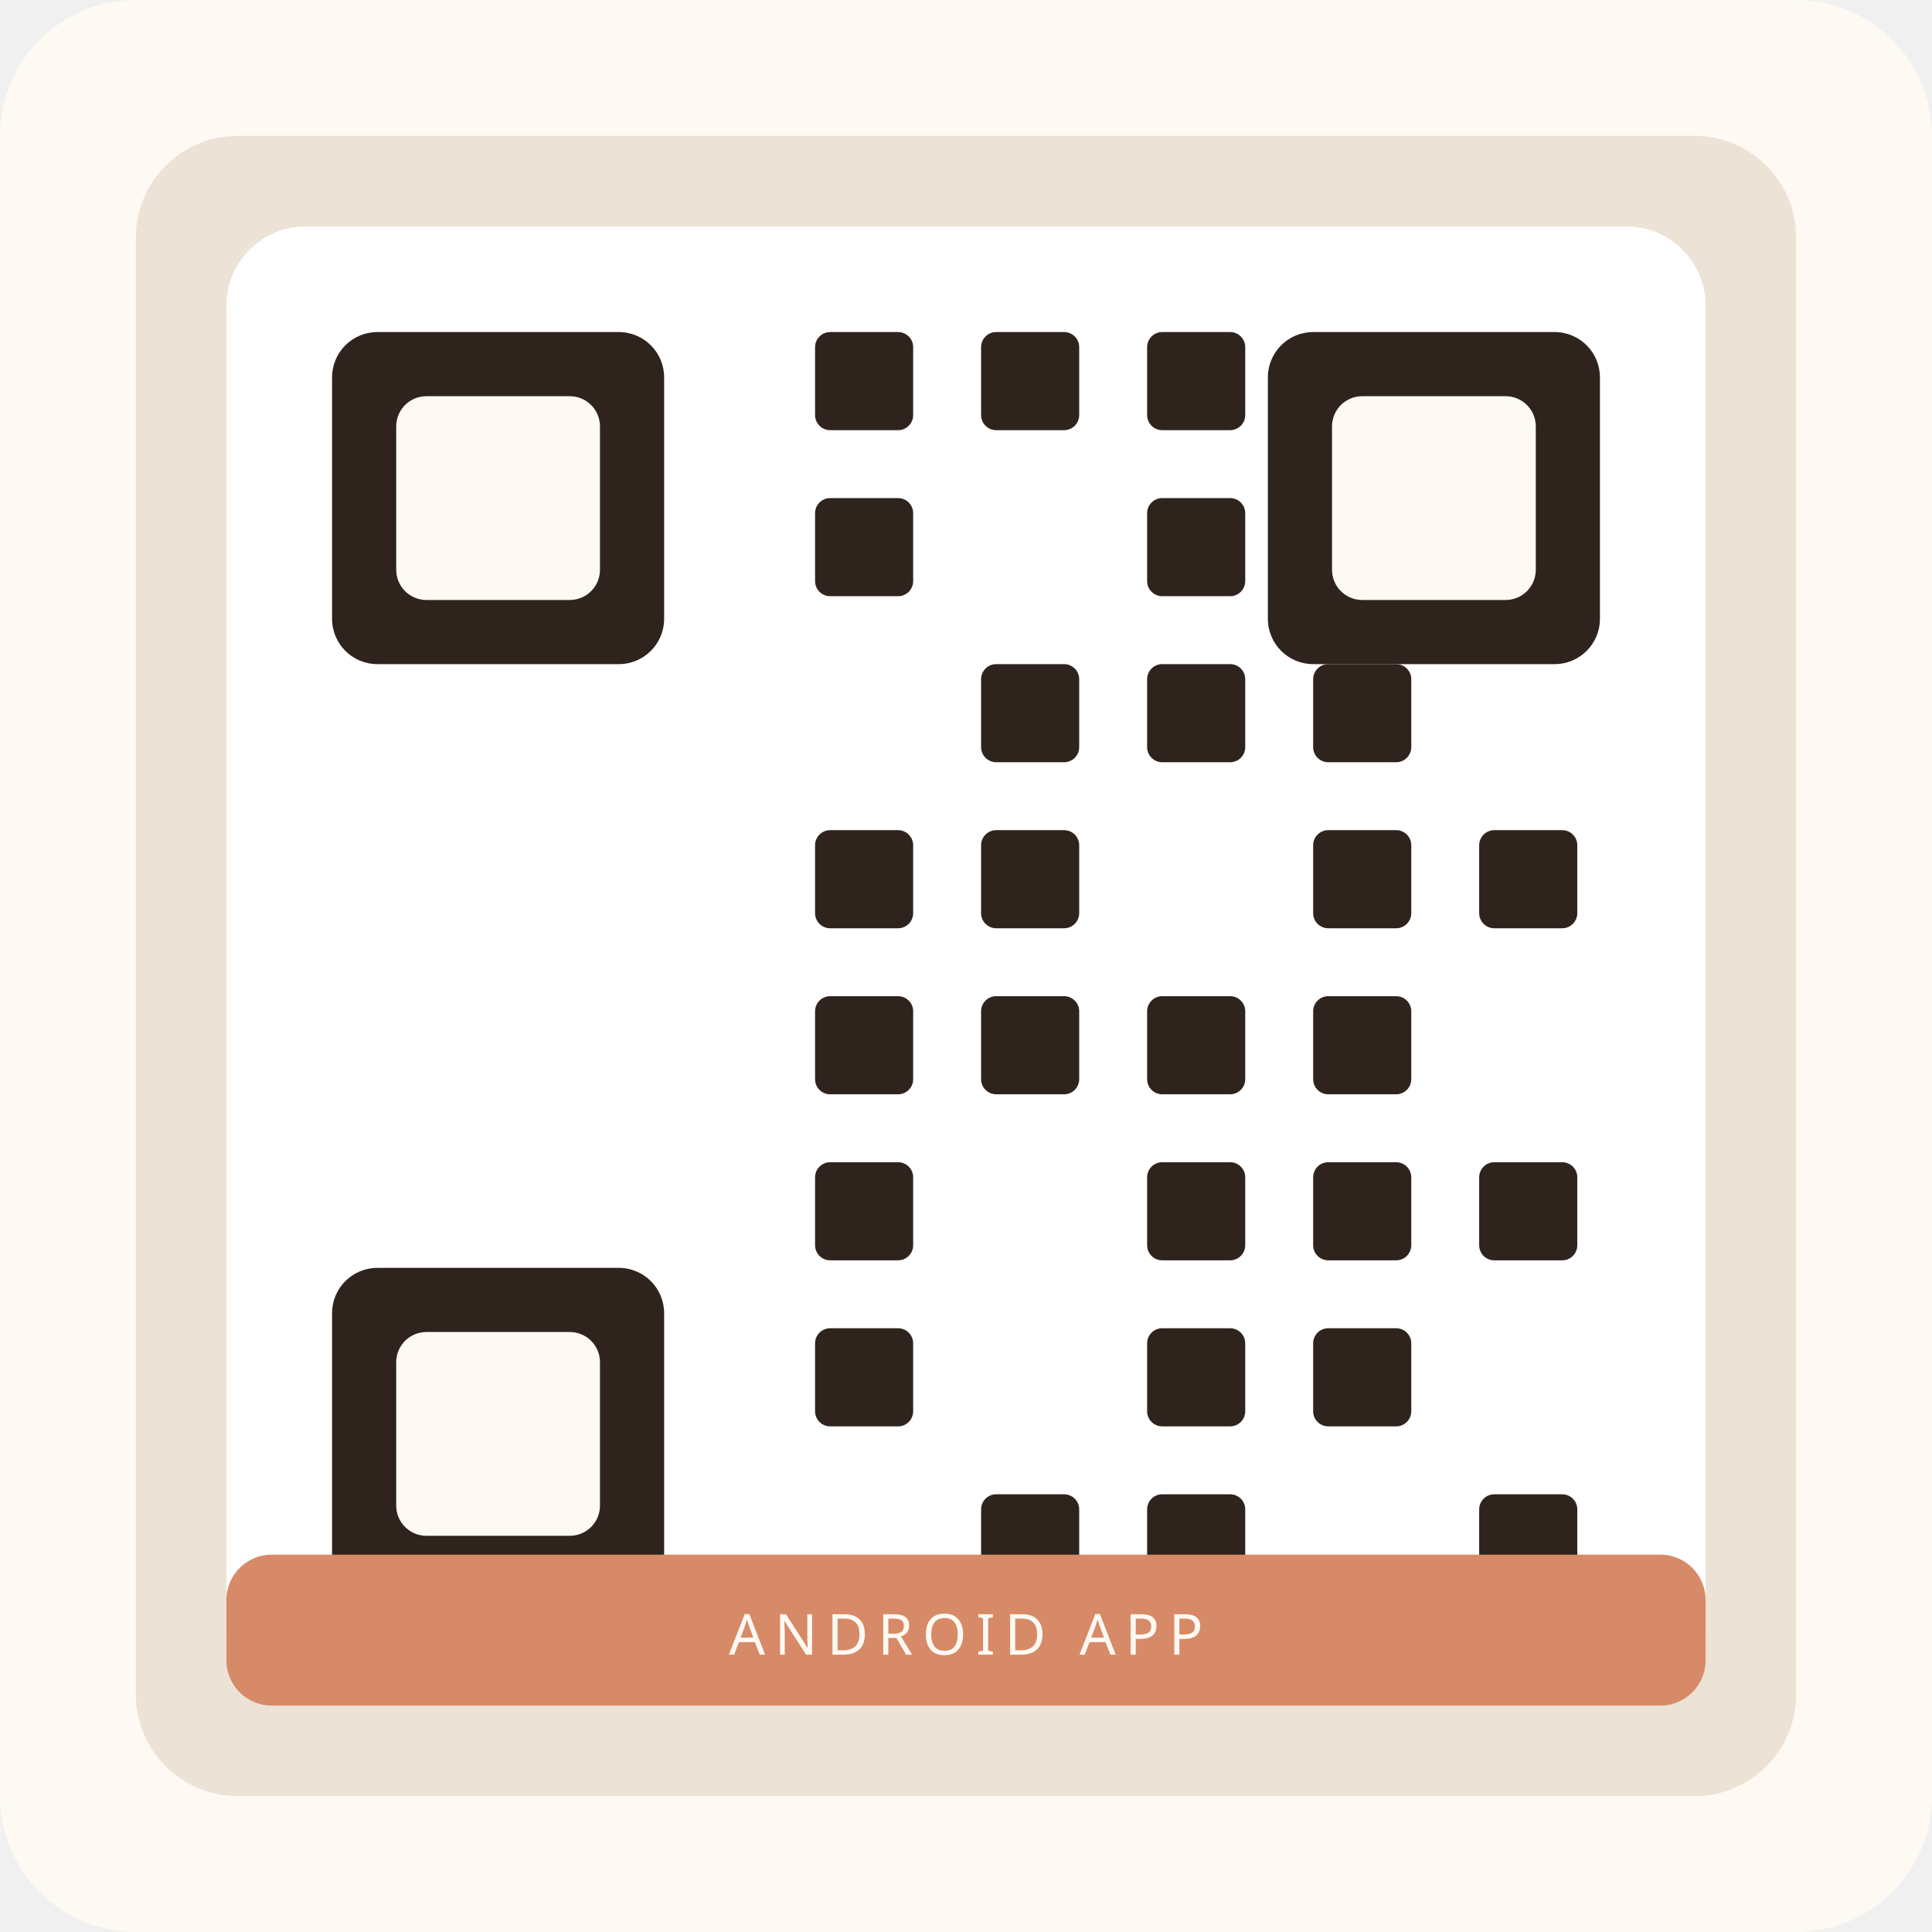
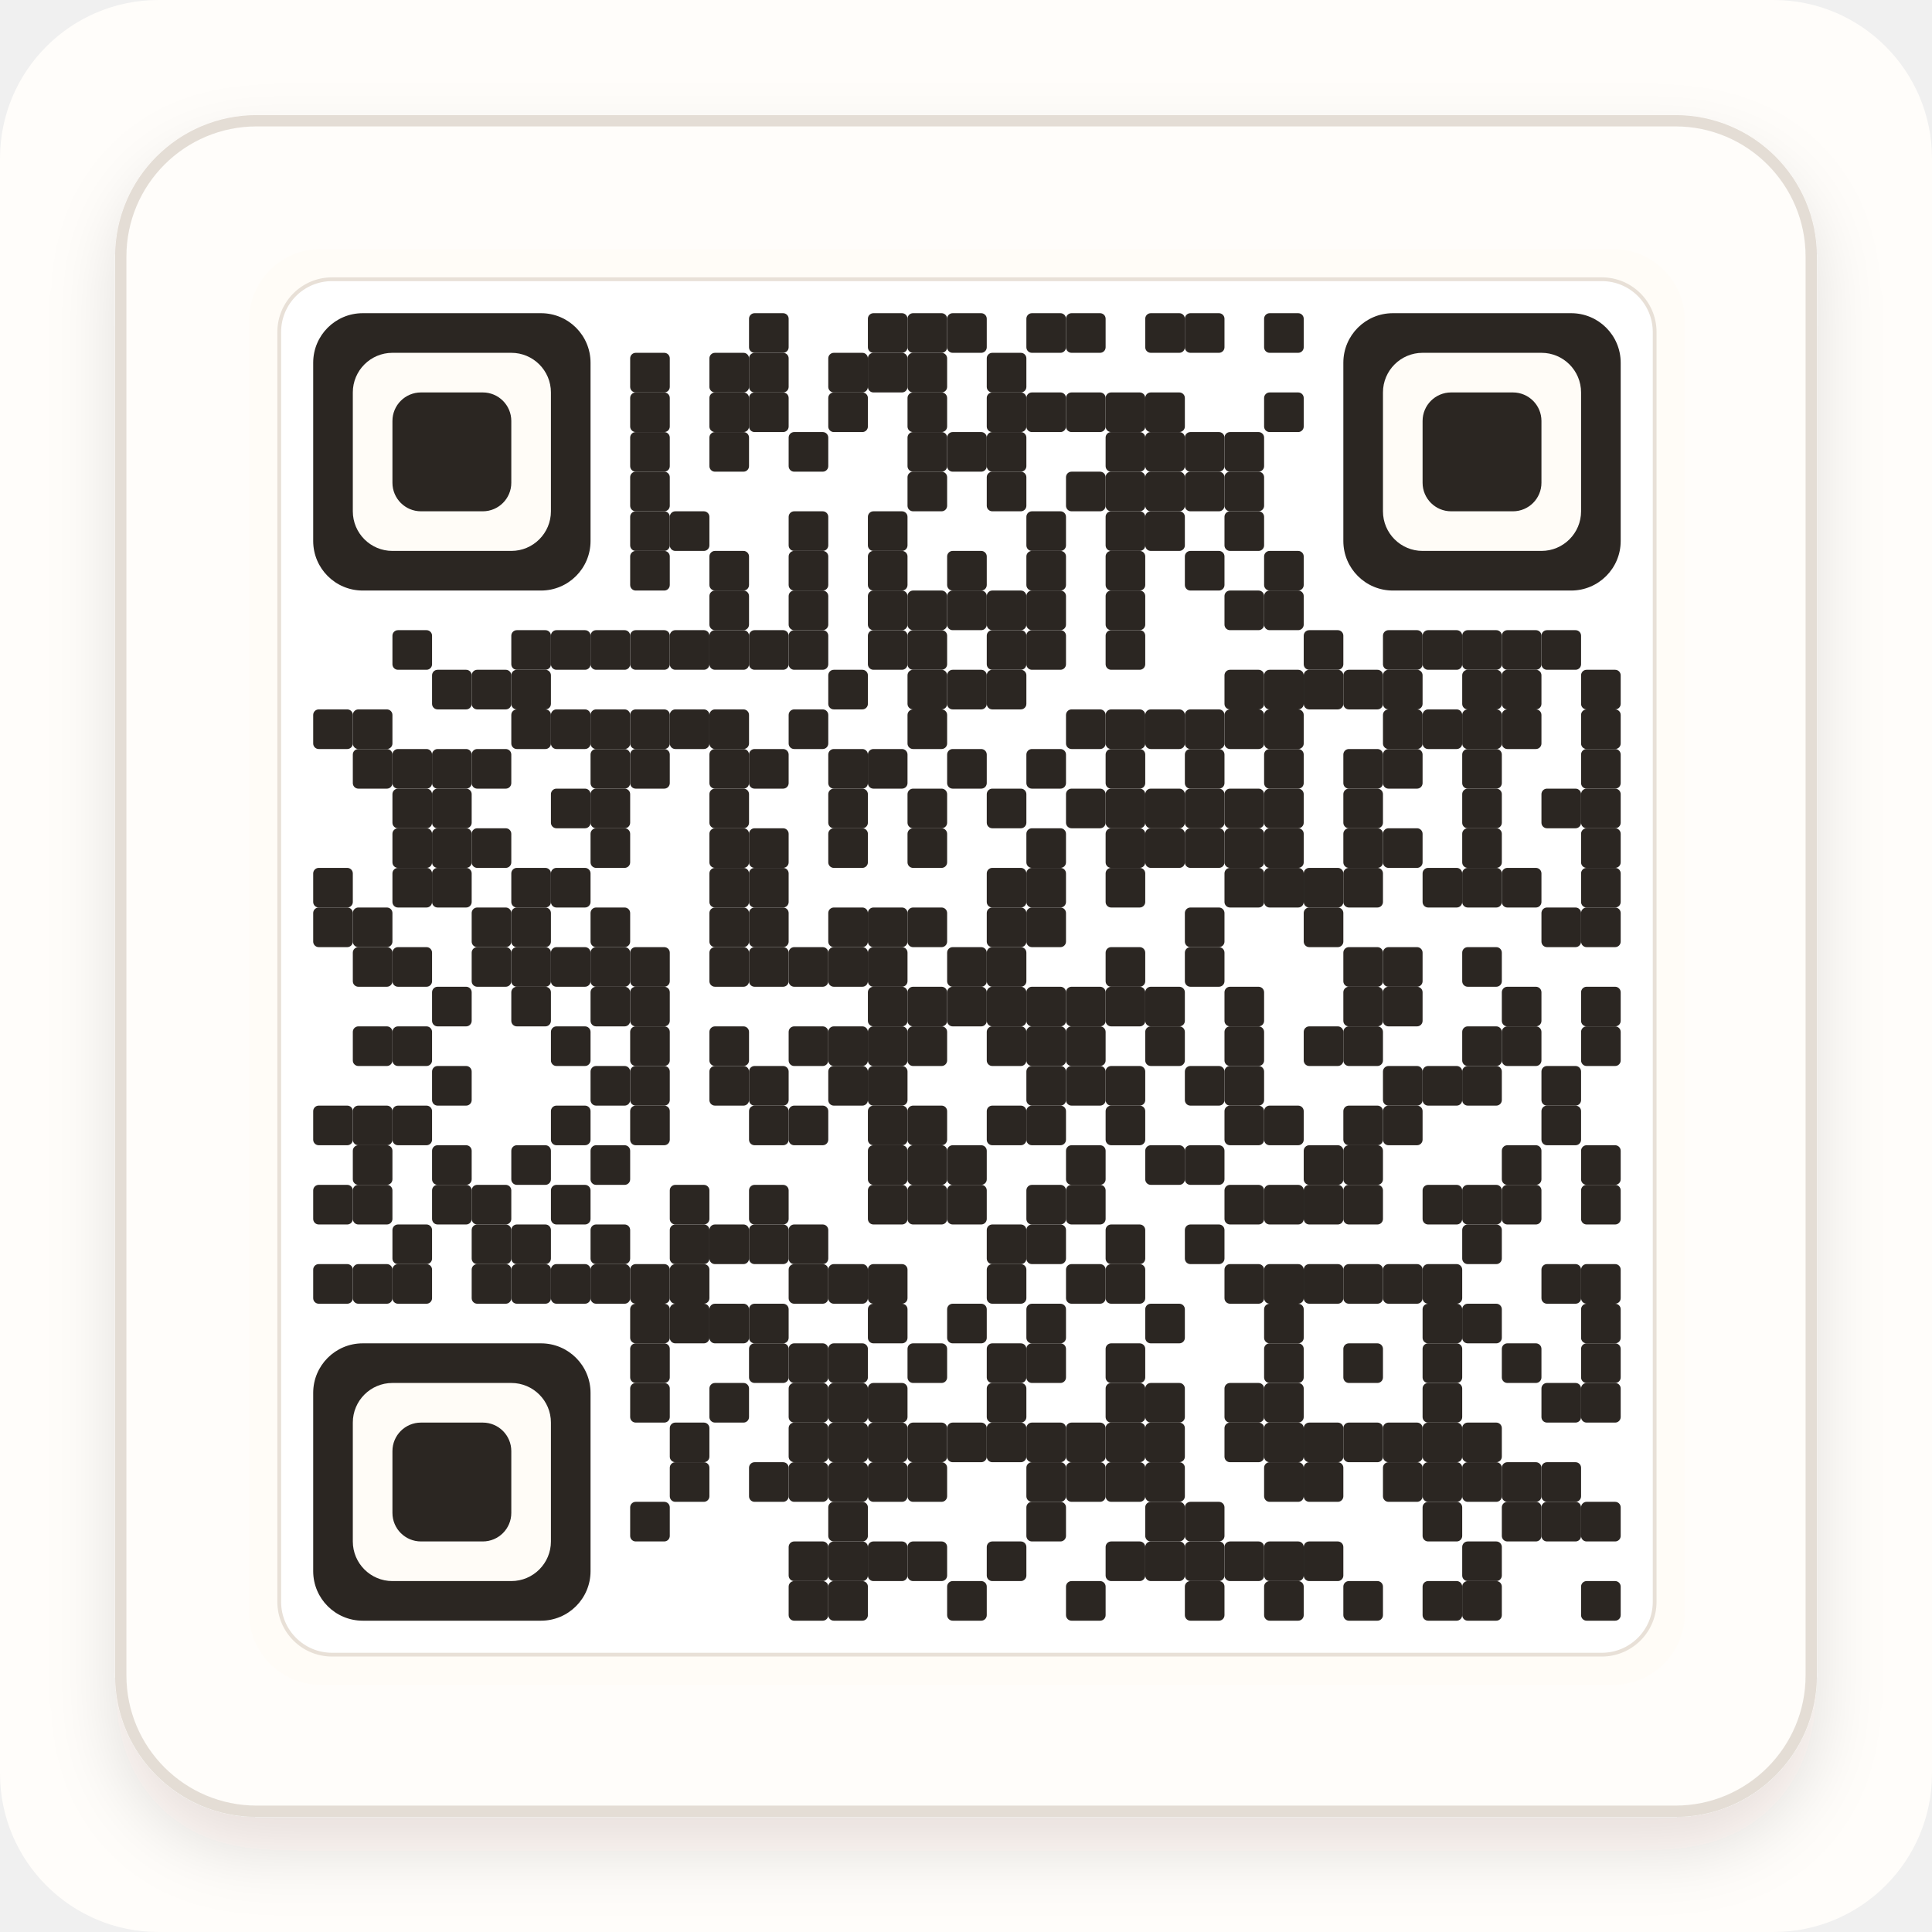
<svg xmlns="http://www.w3.org/2000/svg" width="1024" height="1024" viewBox="0 0 1024 1024" fill="none">
-   <rect width="1024" height="1024" rx="72" fill="#FFF9F3" />
-   <rect x="72" y="72" width="880" height="880" rx="54" fill="#EDE2D6" />
-   <rect x="120" y="120" width="784" height="784" rx="42" fill="#FFFFFF" />
-   <g fill="#2F241D">
-     <rect x="176" y="176" width="176" height="176" rx="24" />
-     <rect x="210" y="210" width="108" height="108" rx="16" fill="#FFF9F3" />
-     <rect x="672" y="176" width="176" height="176" rx="24" />
-     <rect x="706" y="210" width="108" height="108" rx="16" fill="#FFF9F3" />
-     <rect x="176" y="672" width="176" height="176" rx="24" />
-     <rect x="210" y="706" width="108" height="108" rx="16" fill="#FFF9F3" />
-     <rect x="432" y="176" width="52" height="52" rx="8" />
-     <rect x="520" y="176" width="52" height="52" rx="8" />
-     <rect x="608" y="176" width="52" height="52" rx="8" />
-     <rect x="432" y="264" width="52" height="52" rx="8" />
-     <rect x="608" y="264" width="52" height="52" rx="8" />
-     <rect x="520" y="352" width="52" height="52" rx="8" />
-     <rect x="608" y="352" width="52" height="52" rx="8" />
-     <rect x="696" y="352" width="52" height="52" rx="8" />
-     <rect x="432" y="440" width="52" height="52" rx="8" />
-     <rect x="520" y="440" width="52" height="52" rx="8" />
-     <rect x="696" y="440" width="52" height="52" rx="8" />
-     <rect x="784" y="440" width="52" height="52" rx="8" />
-     <rect x="432" y="528" width="52" height="52" rx="8" />
-     <rect x="520" y="528" width="52" height="52" rx="8" />
-     <rect x="608" y="528" width="52" height="52" rx="8" />
-     <rect x="696" y="528" width="52" height="52" rx="8" />
-     <rect x="432" y="616" width="52" height="52" rx="8" />
-     <rect x="608" y="616" width="52" height="52" rx="8" />
-     <rect x="696" y="616" width="52" height="52" rx="8" />
-     <rect x="784" y="616" width="52" height="52" rx="8" />
-     <rect x="432" y="704" width="52" height="52" rx="8" />
-     <rect x="608" y="704" width="52" height="52" rx="8" />
-     <rect x="696" y="704" width="52" height="52" rx="8" />
-     <rect x="520" y="792" width="52" height="52" rx="8" />
-     <rect x="608" y="792" width="52" height="52" rx="8" />
-     <rect x="784" y="792" width="52" height="52" rx="8" />
+   <defs>
+     <filter id="card-shadow" x="0" y="0" width="1024" height="1024" filterUnits="userSpaceOnUse" color-interpolation-filters="sRGB">
+       <feDropShadow dx="0" dy="18" stdDeviation="18" flood-color="#2F241D" flood-opacity="0.12" />
+     </filter>
+   </defs>
+   <rect width="1024" height="1024" rx="84" fill="#FFFDFA" />
+   <g filter="url(#card-shadow)">
+     <rect x="64" y="64" width="896" height="896" rx="72" fill="#FFFDFA" stroke="#E4DDD5" stroke-width="6" />
  </g>
-   <rect x="120" y="824" width="784" height="80" rx="24" fill="#D78A67" />
-   <text x="512" y="877" text-anchor="middle" fill="#FFF9F3" font-family="'Noto Sans SC', sans-serif" font-size="30" letter-spacing="5">ANDROID APP</text>
+   <rect x="132" y="132" width="761" height="761" rx="38" fill="#FFFCF7" />
+   <rect x="148" y="148" width="729" height="729" rx="28" fill="#FFFFFF" stroke="#E8E0D7" stroke-width="2" />
+   <rect x="397" y="166" width="21" height="21" rx="2.94" fill="#2B2622" />
+   <rect x="460" y="166" width="21" height="21" rx="2.94" fill="#2B2622" />
+   <rect x="481" y="166" width="21" height="21" rx="2.94" fill="#2B2622" />
+   <rect x="502" y="166" width="21" height="21" rx="2.94" fill="#2B2622" />
+   <rect x="544" y="166" width="21" height="21" rx="2.94" fill="#2B2622" />
+   <rect x="565" y="166" width="21" height="21" rx="2.94" fill="#2B2622" />
+   <rect x="607" y="166" width="21" height="21" rx="2.94" fill="#2B2622" />
+   <rect x="628" y="166" width="21" height="21" rx="2.94" fill="#2B2622" />
+   <rect x="670" y="166" width="21" height="21" rx="2.94" fill="#2B2622" />
+   <rect x="334" y="187" width="21" height="21" rx="2.94" fill="#2B2622" />
+   <rect x="376" y="187" width="21" height="21" rx="2.94" fill="#2B2622" />
+   <rect x="397" y="187" width="21" height="21" rx="2.94" fill="#2B2622" />
+   <rect x="439" y="187" width="21" height="21" rx="2.94" fill="#2B2622" />
+   <rect x="460" y="187" width="21" height="21" rx="2.94" fill="#2B2622" />
+   <rect x="481" y="187" width="21" height="21" rx="2.94" fill="#2B2622" />
+   <rect x="523" y="187" width="21" height="21" rx="2.94" fill="#2B2622" />
+   <rect x="334" y="208" width="21" height="21" rx="2.94" fill="#2B2622" />
+   <rect x="376" y="208" width="21" height="21" rx="2.94" fill="#2B2622" />
+   <rect x="397" y="208" width="21" height="21" rx="2.94" fill="#2B2622" />
+   <rect x="439" y="208" width="21" height="21" rx="2.94" fill="#2B2622" />
+   <rect x="481" y="208" width="21" height="21" rx="2.94" fill="#2B2622" />
+   <rect x="523" y="208" width="21" height="21" rx="2.94" fill="#2B2622" />
+   <rect x="544" y="208" width="21" height="21" rx="2.94" fill="#2B2622" />
+   <rect x="565" y="208" width="21" height="21" rx="2.94" fill="#2B2622" />
+   <rect x="586" y="208" width="21" height="21" rx="2.94" fill="#2B2622" />
+   <rect x="607" y="208" width="21" height="21" rx="2.94" fill="#2B2622" />
+   <rect x="670" y="208" width="21" height="21" rx="2.94" fill="#2B2622" />
+   <rect x="334" y="229" width="21" height="21" rx="2.94" fill="#2B2622" />
+   <rect x="376" y="229" width="21" height="21" rx="2.94" fill="#2B2622" />
+   <rect x="418" y="229" width="21" height="21" rx="2.94" fill="#2B2622" />
+   <rect x="481" y="229" width="21" height="21" rx="2.94" fill="#2B2622" />
+   <rect x="502" y="229" width="21" height="21" rx="2.94" fill="#2B2622" />
+   <rect x="523" y="229" width="21" height="21" rx="2.94" fill="#2B2622" />
+   <rect x="586" y="229" width="21" height="21" rx="2.94" fill="#2B2622" />
+   <rect x="607" y="229" width="21" height="21" rx="2.94" fill="#2B2622" />
+   <rect x="628" y="229" width="21" height="21" rx="2.94" fill="#2B2622" />
+   <rect x="649" y="229" width="21" height="21" rx="2.94" fill="#2B2622" />
+   <rect x="334" y="250" width="21" height="21" rx="2.94" fill="#2B2622" />
+   <rect x="481" y="250" width="21" height="21" rx="2.94" fill="#2B2622" />
+   <rect x="523" y="250" width="21" height="21" rx="2.94" fill="#2B2622" />
+   <rect x="565" y="250" width="21" height="21" rx="2.94" fill="#2B2622" />
+   <rect x="586" y="250" width="21" height="21" rx="2.94" fill="#2B2622" />
+   <rect x="607" y="250" width="21" height="21" rx="2.94" fill="#2B2622" />
+   <rect x="628" y="250" width="21" height="21" rx="2.94" fill="#2B2622" />
+   <rect x="649" y="250" width="21" height="21" rx="2.94" fill="#2B2622" />
+   <rect x="334" y="271" width="21" height="21" rx="2.94" fill="#2B2622" />
+   <rect x="355" y="271" width="21" height="21" rx="2.94" fill="#2B2622" />
+   <rect x="418" y="271" width="21" height="21" rx="2.94" fill="#2B2622" />
+   <rect x="460" y="271" width="21" height="21" rx="2.94" fill="#2B2622" />
+   <rect x="544" y="271" width="21" height="21" rx="2.94" fill="#2B2622" />
+   <rect x="586" y="271" width="21" height="21" rx="2.94" fill="#2B2622" />
+   <rect x="607" y="271" width="21" height="21" rx="2.94" fill="#2B2622" />
+   <rect x="649" y="271" width="21" height="21" rx="2.94" fill="#2B2622" />
+   <rect x="334" y="292" width="21" height="21" rx="2.94" fill="#2B2622" />
+   <rect x="376" y="292" width="21" height="21" rx="2.94" fill="#2B2622" />
+   <rect x="418" y="292" width="21" height="21" rx="2.94" fill="#2B2622" />
+   <rect x="460" y="292" width="21" height="21" rx="2.94" fill="#2B2622" />
+   <rect x="502" y="292" width="21" height="21" rx="2.94" fill="#2B2622" />
+   <rect x="544" y="292" width="21" height="21" rx="2.94" fill="#2B2622" />
+   <rect x="586" y="292" width="21" height="21" rx="2.94" fill="#2B2622" />
+   <rect x="628" y="292" width="21" height="21" rx="2.94" fill="#2B2622" />
+   <rect x="670" y="292" width="21" height="21" rx="2.94" fill="#2B2622" />
+   <rect x="376" y="313" width="21" height="21" rx="2.94" fill="#2B2622" />
+   <rect x="418" y="313" width="21" height="21" rx="2.94" fill="#2B2622" />
+   <rect x="460" y="313" width="21" height="21" rx="2.94" fill="#2B2622" />
+   <rect x="481" y="313" width="21" height="21" rx="2.94" fill="#2B2622" />
+   <rect x="502" y="313" width="21" height="21" rx="2.94" fill="#2B2622" />
+   <rect x="523" y="313" width="21" height="21" rx="2.94" fill="#2B2622" />
+   <rect x="544" y="313" width="21" height="21" rx="2.94" fill="#2B2622" />
+   <rect x="586" y="313" width="21" height="21" rx="2.94" fill="#2B2622" />
+   <rect x="649" y="313" width="21" height="21" rx="2.94" fill="#2B2622" />
+   <rect x="670" y="313" width="21" height="21" rx="2.94" fill="#2B2622" />
+   <rect x="208" y="334" width="21" height="21" rx="2.94" fill="#2B2622" />
+   <rect x="271" y="334" width="21" height="21" rx="2.94" fill="#2B2622" />
+   <rect x="292" y="334" width="21" height="21" rx="2.94" fill="#2B2622" />
+   <rect x="313" y="334" width="21" height="21" rx="2.94" fill="#2B2622" />
+   <rect x="334" y="334" width="21" height="21" rx="2.94" fill="#2B2622" />
+   <rect x="355" y="334" width="21" height="21" rx="2.94" fill="#2B2622" />
+   <rect x="376" y="334" width="21" height="21" rx="2.94" fill="#2B2622" />
+   <rect x="397" y="334" width="21" height="21" rx="2.94" fill="#2B2622" />
+   <rect x="418" y="334" width="21" height="21" rx="2.94" fill="#2B2622" />
+   <rect x="460" y="334" width="21" height="21" rx="2.94" fill="#2B2622" />
+   <rect x="481" y="334" width="21" height="21" rx="2.94" fill="#2B2622" />
+   <rect x="523" y="334" width="21" height="21" rx="2.94" fill="#2B2622" />
+   <rect x="544" y="334" width="21" height="21" rx="2.94" fill="#2B2622" />
+   <rect x="586" y="334" width="21" height="21" rx="2.94" fill="#2B2622" />
+   <rect x="691" y="334" width="21" height="21" rx="2.94" fill="#2B2622" />
+   <rect x="733" y="334" width="21" height="21" rx="2.94" fill="#2B2622" />
+   <rect x="754" y="334" width="21" height="21" rx="2.94" fill="#2B2622" />
+   <rect x="775" y="334" width="21" height="21" rx="2.94" fill="#2B2622" />
+   <rect x="796" y="334" width="21" height="21" rx="2.94" fill="#2B2622" />
+   <rect x="817" y="334" width="21" height="21" rx="2.94" fill="#2B2622" />
+   <rect x="229" y="355" width="21" height="21" rx="2.94" fill="#2B2622" />
+   <rect x="250" y="355" width="21" height="21" rx="2.94" fill="#2B2622" />
+   <rect x="271" y="355" width="21" height="21" rx="2.94" fill="#2B2622" />
+   <rect x="439" y="355" width="21" height="21" rx="2.94" fill="#2B2622" />
+   <rect x="481" y="355" width="21" height="21" rx="2.94" fill="#2B2622" />
+   <rect x="502" y="355" width="21" height="21" rx="2.94" fill="#2B2622" />
+   <rect x="523" y="355" width="21" height="21" rx="2.94" fill="#2B2622" />
+   <rect x="649" y="355" width="21" height="21" rx="2.94" fill="#2B2622" />
+   <rect x="670" y="355" width="21" height="21" rx="2.94" fill="#2B2622" />
+   <rect x="691" y="355" width="21" height="21" rx="2.94" fill="#2B2622" />
+   <rect x="712" y="355" width="21" height="21" rx="2.94" fill="#2B2622" />
+   <rect x="733" y="355" width="21" height="21" rx="2.94" fill="#2B2622" />
+   <rect x="775" y="355" width="21" height="21" rx="2.94" fill="#2B2622" />
+   <rect x="796" y="355" width="21" height="21" rx="2.94" fill="#2B2622" />
+   <rect x="838" y="355" width="21" height="21" rx="2.94" fill="#2B2622" />
+   <rect x="166" y="376" width="21" height="21" rx="2.94" fill="#2B2622" />
+   <rect x="187" y="376" width="21" height="21" rx="2.94" fill="#2B2622" />
+   <rect x="271" y="376" width="21" height="21" rx="2.94" fill="#2B2622" />
+   <rect x="292" y="376" width="21" height="21" rx="2.94" fill="#2B2622" />
+   <rect x="313" y="376" width="21" height="21" rx="2.94" fill="#2B2622" />
+   <rect x="334" y="376" width="21" height="21" rx="2.94" fill="#2B2622" />
+   <rect x="355" y="376" width="21" height="21" rx="2.94" fill="#2B2622" />
+   <rect x="376" y="376" width="21" height="21" rx="2.94" fill="#2B2622" />
+   <rect x="418" y="376" width="21" height="21" rx="2.94" fill="#2B2622" />
+   <rect x="481" y="376" width="21" height="21" rx="2.94" fill="#2B2622" />
+   <rect x="565" y="376" width="21" height="21" rx="2.94" fill="#2B2622" />
+   <rect x="586" y="376" width="21" height="21" rx="2.94" fill="#2B2622" />
+   <rect x="607" y="376" width="21" height="21" rx="2.94" fill="#2B2622" />
+   <rect x="628" y="376" width="21" height="21" rx="2.94" fill="#2B2622" />
+   <rect x="649" y="376" width="21" height="21" rx="2.94" fill="#2B2622" />
+   <rect x="670" y="376" width="21" height="21" rx="2.94" fill="#2B2622" />
+   <rect x="733" y="376" width="21" height="21" rx="2.94" fill="#2B2622" />
+   <rect x="754" y="376" width="21" height="21" rx="2.94" fill="#2B2622" />
+   <rect x="775" y="376" width="21" height="21" rx="2.94" fill="#2B2622" />
+   <rect x="796" y="376" width="21" height="21" rx="2.94" fill="#2B2622" />
+   <rect x="838" y="376" width="21" height="21" rx="2.94" fill="#2B2622" />
+   <rect x="187" y="397" width="21" height="21" rx="2.94" fill="#2B2622" />
+   <rect x="208" y="397" width="21" height="21" rx="2.94" fill="#2B2622" />
+   <rect x="229" y="397" width="21" height="21" rx="2.94" fill="#2B2622" />
+   <rect x="250" y="397" width="21" height="21" rx="2.94" fill="#2B2622" />
+   <rect x="313" y="397" width="21" height="21" rx="2.94" fill="#2B2622" />
+   <rect x="334" y="397" width="21" height="21" rx="2.94" fill="#2B2622" />
+   <rect x="376" y="397" width="21" height="21" rx="2.94" fill="#2B2622" />
+   <rect x="397" y="397" width="21" height="21" rx="2.94" fill="#2B2622" />
+   <rect x="439" y="397" width="21" height="21" rx="2.94" fill="#2B2622" />
+   <rect x="460" y="397" width="21" height="21" rx="2.94" fill="#2B2622" />
+   <rect x="502" y="397" width="21" height="21" rx="2.94" fill="#2B2622" />
+   <rect x="544" y="397" width="21" height="21" rx="2.94" fill="#2B2622" />
+   <rect x="586" y="397" width="21" height="21" rx="2.94" fill="#2B2622" />
+   <rect x="628" y="397" width="21" height="21" rx="2.94" fill="#2B2622" />
+   <rect x="670" y="397" width="21" height="21" rx="2.94" fill="#2B2622" />
+   <rect x="712" y="397" width="21" height="21" rx="2.94" fill="#2B2622" />
+   <rect x="733" y="397" width="21" height="21" rx="2.94" fill="#2B2622" />
+   <rect x="775" y="397" width="21" height="21" rx="2.94" fill="#2B2622" />
+   <rect x="838" y="397" width="21" height="21" rx="2.94" fill="#2B2622" />
+   <rect x="208" y="418" width="21" height="21" rx="2.94" fill="#2B2622" />
+   <rect x="229" y="418" width="21" height="21" rx="2.94" fill="#2B2622" />
+   <rect x="292" y="418" width="21" height="21" rx="2.94" fill="#2B2622" />
+   <rect x="313" y="418" width="21" height="21" rx="2.94" fill="#2B2622" />
+   <rect x="376" y="418" width="21" height="21" rx="2.94" fill="#2B2622" />
+   <rect x="439" y="418" width="21" height="21" rx="2.94" fill="#2B2622" />
+   <rect x="481" y="418" width="21" height="21" rx="2.94" fill="#2B2622" />
+   <rect x="523" y="418" width="21" height="21" rx="2.94" fill="#2B2622" />
+   <rect x="565" y="418" width="21" height="21" rx="2.94" fill="#2B2622" />
+   <rect x="586" y="418" width="21" height="21" rx="2.94" fill="#2B2622" />
+   <rect x="607" y="418" width="21" height="21" rx="2.94" fill="#2B2622" />
+   <rect x="628" y="418" width="21" height="21" rx="2.94" fill="#2B2622" />
+   <rect x="649" y="418" width="21" height="21" rx="2.94" fill="#2B2622" />
+   <rect x="670" y="418" width="21" height="21" rx="2.94" fill="#2B2622" />
+   <rect x="712" y="418" width="21" height="21" rx="2.94" fill="#2B2622" />
+   <rect x="775" y="418" width="21" height="21" rx="2.94" fill="#2B2622" />
+   <rect x="817" y="418" width="21" height="21" rx="2.94" fill="#2B2622" />
+   <rect x="838" y="418" width="21" height="21" rx="2.94" fill="#2B2622" />
+   <rect x="208" y="439" width="21" height="21" rx="2.94" fill="#2B2622" />
+   <rect x="229" y="439" width="21" height="21" rx="2.94" fill="#2B2622" />
+   <rect x="250" y="439" width="21" height="21" rx="2.94" fill="#2B2622" />
+   <rect x="313" y="439" width="21" height="21" rx="2.94" fill="#2B2622" />
+   <rect x="376" y="439" width="21" height="21" rx="2.94" fill="#2B2622" />
+   <rect x="397" y="439" width="21" height="21" rx="2.94" fill="#2B2622" />
+   <rect x="439" y="439" width="21" height="21" rx="2.94" fill="#2B2622" />
+   <rect x="481" y="439" width="21" height="21" rx="2.94" fill="#2B2622" />
+   <rect x="544" y="439" width="21" height="21" rx="2.94" fill="#2B2622" />
+   <rect x="586" y="439" width="21" height="21" rx="2.94" fill="#2B2622" />
+   <rect x="607" y="439" width="21" height="21" rx="2.94" fill="#2B2622" />
+   <rect x="628" y="439" width="21" height="21" rx="2.94" fill="#2B2622" />
+   <rect x="649" y="439" width="21" height="21" rx="2.94" fill="#2B2622" />
+   <rect x="670" y="439" width="21" height="21" rx="2.94" fill="#2B2622" />
+   <rect x="712" y="439" width="21" height="21" rx="2.94" fill="#2B2622" />
+   <rect x="733" y="439" width="21" height="21" rx="2.94" fill="#2B2622" />
+   <rect x="775" y="439" width="21" height="21" rx="2.94" fill="#2B2622" />
+   <rect x="838" y="439" width="21" height="21" rx="2.94" fill="#2B2622" />
+   <rect x="166" y="460" width="21" height="21" rx="2.94" fill="#2B2622" />
+   <rect x="208" y="460" width="21" height="21" rx="2.94" fill="#2B2622" />
+   <rect x="229" y="460" width="21" height="21" rx="2.94" fill="#2B2622" />
+   <rect x="271" y="460" width="21" height="21" rx="2.94" fill="#2B2622" />
+   <rect x="292" y="460" width="21" height="21" rx="2.94" fill="#2B2622" />
+   <rect x="376" y="460" width="21" height="21" rx="2.94" fill="#2B2622" />
+   <rect x="397" y="460" width="21" height="21" rx="2.94" fill="#2B2622" />
+   <rect x="523" y="460" width="21" height="21" rx="2.94" fill="#2B2622" />
+   <rect x="544" y="460" width="21" height="21" rx="2.94" fill="#2B2622" />
+   <rect x="586" y="460" width="21" height="21" rx="2.94" fill="#2B2622" />
+   <rect x="649" y="460" width="21" height="21" rx="2.94" fill="#2B2622" />
+   <rect x="670" y="460" width="21" height="21" rx="2.94" fill="#2B2622" />
+   <rect x="691" y="460" width="21" height="21" rx="2.94" fill="#2B2622" />
+   <rect x="712" y="460" width="21" height="21" rx="2.94" fill="#2B2622" />
+   <rect x="754" y="460" width="21" height="21" rx="2.94" fill="#2B2622" />
+   <rect x="775" y="460" width="21" height="21" rx="2.94" fill="#2B2622" />
+   <rect x="796" y="460" width="21" height="21" rx="2.94" fill="#2B2622" />
+   <rect x="838" y="460" width="21" height="21" rx="2.94" fill="#2B2622" />
+   <rect x="166" y="481" width="21" height="21" rx="2.94" fill="#2B2622" />
+   <rect x="187" y="481" width="21" height="21" rx="2.94" fill="#2B2622" />
+   <rect x="250" y="481" width="21" height="21" rx="2.94" fill="#2B2622" />
+   <rect x="271" y="481" width="21" height="21" rx="2.94" fill="#2B2622" />
+   <rect x="313" y="481" width="21" height="21" rx="2.94" fill="#2B2622" />
+   <rect x="376" y="481" width="21" height="21" rx="2.94" fill="#2B2622" />
+   <rect x="397" y="481" width="21" height="21" rx="2.94" fill="#2B2622" />
+   <rect x="439" y="481" width="21" height="21" rx="2.94" fill="#2B2622" />
+   <rect x="460" y="481" width="21" height="21" rx="2.94" fill="#2B2622" />
+   <rect x="481" y="481" width="21" height="21" rx="2.94" fill="#2B2622" />
+   <rect x="523" y="481" width="21" height="21" rx="2.94" fill="#2B2622" />
+   <rect x="544" y="481" width="21" height="21" rx="2.94" fill="#2B2622" />
+   <rect x="628" y="481" width="21" height="21" rx="2.94" fill="#2B2622" />
+   <rect x="691" y="481" width="21" height="21" rx="2.94" fill="#2B2622" />
+   <rect x="817" y="481" width="21" height="21" rx="2.94" fill="#2B2622" />
+   <rect x="838" y="481" width="21" height="21" rx="2.94" fill="#2B2622" />
+   <rect x="187" y="502" width="21" height="21" rx="2.94" fill="#2B2622" />
+   <rect x="208" y="502" width="21" height="21" rx="2.94" fill="#2B2622" />
+   <rect x="250" y="502" width="21" height="21" rx="2.94" fill="#2B2622" />
+   <rect x="271" y="502" width="21" height="21" rx="2.94" fill="#2B2622" />
+   <rect x="292" y="502" width="21" height="21" rx="2.94" fill="#2B2622" />
+   <rect x="313" y="502" width="21" height="21" rx="2.94" fill="#2B2622" />
+   <rect x="334" y="502" width="21" height="21" rx="2.94" fill="#2B2622" />
+   <rect x="376" y="502" width="21" height="21" rx="2.94" fill="#2B2622" />
+   <rect x="397" y="502" width="21" height="21" rx="2.94" fill="#2B2622" />
+   <rect x="418" y="502" width="21" height="21" rx="2.94" fill="#2B2622" />
+   <rect x="439" y="502" width="21" height="21" rx="2.94" fill="#2B2622" />
+   <rect x="460" y="502" width="21" height="21" rx="2.94" fill="#2B2622" />
+   <rect x="502" y="502" width="21" height="21" rx="2.94" fill="#2B2622" />
+   <rect x="523" y="502" width="21" height="21" rx="2.94" fill="#2B2622" />
+   <rect x="586" y="502" width="21" height="21" rx="2.94" fill="#2B2622" />
+   <rect x="628" y="502" width="21" height="21" rx="2.94" fill="#2B2622" />
+   <rect x="712" y="502" width="21" height="21" rx="2.94" fill="#2B2622" />
+   <rect x="733" y="502" width="21" height="21" rx="2.94" fill="#2B2622" />
+   <rect x="775" y="502" width="21" height="21" rx="2.94" fill="#2B2622" />
+   <rect x="229" y="523" width="21" height="21" rx="2.94" fill="#2B2622" />
+   <rect x="271" y="523" width="21" height="21" rx="2.94" fill="#2B2622" />
+   <rect x="313" y="523" width="21" height="21" rx="2.94" fill="#2B2622" />
+   <rect x="334" y="523" width="21" height="21" rx="2.94" fill="#2B2622" />
+   <rect x="460" y="523" width="21" height="21" rx="2.94" fill="#2B2622" />
+   <rect x="481" y="523" width="21" height="21" rx="2.94" fill="#2B2622" />
+   <rect x="502" y="523" width="21" height="21" rx="2.94" fill="#2B2622" />
+   <rect x="523" y="523" width="21" height="21" rx="2.94" fill="#2B2622" />
+   <rect x="544" y="523" width="21" height="21" rx="2.94" fill="#2B2622" />
+   <rect x="565" y="523" width="21" height="21" rx="2.94" fill="#2B2622" />
+   <rect x="586" y="523" width="21" height="21" rx="2.94" fill="#2B2622" />
+   <rect x="607" y="523" width="21" height="21" rx="2.94" fill="#2B2622" />
+   <rect x="649" y="523" width="21" height="21" rx="2.94" fill="#2B2622" />
+   <rect x="712" y="523" width="21" height="21" rx="2.94" fill="#2B2622" />
+   <rect x="733" y="523" width="21" height="21" rx="2.94" fill="#2B2622" />
+   <rect x="796" y="523" width="21" height="21" rx="2.94" fill="#2B2622" />
+   <rect x="838" y="523" width="21" height="21" rx="2.94" fill="#2B2622" />
+   <rect x="187" y="544" width="21" height="21" rx="2.94" fill="#2B2622" />
+   <rect x="208" y="544" width="21" height="21" rx="2.94" fill="#2B2622" />
+   <rect x="292" y="544" width="21" height="21" rx="2.94" fill="#2B2622" />
+   <rect x="334" y="544" width="21" height="21" rx="2.94" fill="#2B2622" />
+   <rect x="376" y="544" width="21" height="21" rx="2.94" fill="#2B2622" />
+   <rect x="418" y="544" width="21" height="21" rx="2.94" fill="#2B2622" />
+   <rect x="439" y="544" width="21" height="21" rx="2.94" fill="#2B2622" />
+   <rect x="460" y="544" width="21" height="21" rx="2.94" fill="#2B2622" />
+   <rect x="481" y="544" width="21" height="21" rx="2.94" fill="#2B2622" />
+   <rect x="523" y="544" width="21" height="21" rx="2.94" fill="#2B2622" />
+   <rect x="544" y="544" width="21" height="21" rx="2.94" fill="#2B2622" />
+   <rect x="565" y="544" width="21" height="21" rx="2.94" fill="#2B2622" />
+   <rect x="607" y="544" width="21" height="21" rx="2.94" fill="#2B2622" />
+   <rect x="649" y="544" width="21" height="21" rx="2.94" fill="#2B2622" />
+   <rect x="691" y="544" width="21" height="21" rx="2.94" fill="#2B2622" />
+   <rect x="712" y="544" width="21" height="21" rx="2.94" fill="#2B2622" />
+   <rect x="775" y="544" width="21" height="21" rx="2.94" fill="#2B2622" />
+   <rect x="796" y="544" width="21" height="21" rx="2.94" fill="#2B2622" />
+   <rect x="838" y="544" width="21" height="21" rx="2.94" fill="#2B2622" />
+   <rect x="229" y="565" width="21" height="21" rx="2.94" fill="#2B2622" />
+   <rect x="313" y="565" width="21" height="21" rx="2.94" fill="#2B2622" />
+   <rect x="334" y="565" width="21" height="21" rx="2.94" fill="#2B2622" />
+   <rect x="376" y="565" width="21" height="21" rx="2.94" fill="#2B2622" />
+   <rect x="397" y="565" width="21" height="21" rx="2.94" fill="#2B2622" />
+   <rect x="439" y="565" width="21" height="21" rx="2.94" fill="#2B2622" />
+   <rect x="460" y="565" width="21" height="21" rx="2.94" fill="#2B2622" />
+   <rect x="544" y="565" width="21" height="21" rx="2.94" fill="#2B2622" />
+   <rect x="565" y="565" width="21" height="21" rx="2.94" fill="#2B2622" />
+   <rect x="586" y="565" width="21" height="21" rx="2.94" fill="#2B2622" />
+   <rect x="628" y="565" width="21" height="21" rx="2.94" fill="#2B2622" />
+   <rect x="649" y="565" width="21" height="21" rx="2.94" fill="#2B2622" />
+   <rect x="733" y="565" width="21" height="21" rx="2.94" fill="#2B2622" />
+   <rect x="754" y="565" width="21" height="21" rx="2.94" fill="#2B2622" />
+   <rect x="775" y="565" width="21" height="21" rx="2.94" fill="#2B2622" />
+   <rect x="817" y="565" width="21" height="21" rx="2.94" fill="#2B2622" />
+   <rect x="166" y="586" width="21" height="21" rx="2.94" fill="#2B2622" />
+   <rect x="187" y="586" width="21" height="21" rx="2.94" fill="#2B2622" />
+   <rect x="208" y="586" width="21" height="21" rx="2.94" fill="#2B2622" />
+   <rect x="292" y="586" width="21" height="21" rx="2.94" fill="#2B2622" />
+   <rect x="334" y="586" width="21" height="21" rx="2.94" fill="#2B2622" />
+   <rect x="397" y="586" width="21" height="21" rx="2.94" fill="#2B2622" />
+   <rect x="418" y="586" width="21" height="21" rx="2.94" fill="#2B2622" />
+   <rect x="460" y="586" width="21" height="21" rx="2.94" fill="#2B2622" />
+   <rect x="481" y="586" width="21" height="21" rx="2.94" fill="#2B2622" />
+   <rect x="523" y="586" width="21" height="21" rx="2.94" fill="#2B2622" />
+   <rect x="544" y="586" width="21" height="21" rx="2.94" fill="#2B2622" />
+   <rect x="586" y="586" width="21" height="21" rx="2.94" fill="#2B2622" />
+   <rect x="649" y="586" width="21" height="21" rx="2.94" fill="#2B2622" />
+   <rect x="670" y="586" width="21" height="21" rx="2.94" fill="#2B2622" />
+   <rect x="712" y="586" width="21" height="21" rx="2.94" fill="#2B2622" />
+   <rect x="733" y="586" width="21" height="21" rx="2.94" fill="#2B2622" />
+   <rect x="817" y="586" width="21" height="21" rx="2.94" fill="#2B2622" />
+   <rect x="187" y="607" width="21" height="21" rx="2.94" fill="#2B2622" />
+   <rect x="229" y="607" width="21" height="21" rx="2.94" fill="#2B2622" />
+   <rect x="271" y="607" width="21" height="21" rx="2.94" fill="#2B2622" />
+   <rect x="313" y="607" width="21" height="21" rx="2.94" fill="#2B2622" />
+   <rect x="460" y="607" width="21" height="21" rx="2.94" fill="#2B2622" />
+   <rect x="481" y="607" width="21" height="21" rx="2.94" fill="#2B2622" />
+   <rect x="502" y="607" width="21" height="21" rx="2.94" fill="#2B2622" />
+   <rect x="565" y="607" width="21" height="21" rx="2.94" fill="#2B2622" />
+   <rect x="607" y="607" width="21" height="21" rx="2.94" fill="#2B2622" />
+   <rect x="628" y="607" width="21" height="21" rx="2.94" fill="#2B2622" />
+   <rect x="691" y="607" width="21" height="21" rx="2.94" fill="#2B2622" />
+   <rect x="712" y="607" width="21" height="21" rx="2.94" fill="#2B2622" />
+   <rect x="796" y="607" width="21" height="21" rx="2.94" fill="#2B2622" />
+   <rect x="838" y="607" width="21" height="21" rx="2.94" fill="#2B2622" />
+   <rect x="166" y="628" width="21" height="21" rx="2.94" fill="#2B2622" />
+   <rect x="187" y="628" width="21" height="21" rx="2.94" fill="#2B2622" />
+   <rect x="229" y="628" width="21" height="21" rx="2.94" fill="#2B2622" />
+   <rect x="250" y="628" width="21" height="21" rx="2.94" fill="#2B2622" />
+   <rect x="292" y="628" width="21" height="21" rx="2.94" fill="#2B2622" />
+   <rect x="355" y="628" width="21" height="21" rx="2.94" fill="#2B2622" />
+   <rect x="397" y="628" width="21" height="21" rx="2.94" fill="#2B2622" />
+   <rect x="460" y="628" width="21" height="21" rx="2.94" fill="#2B2622" />
+   <rect x="481" y="628" width="21" height="21" rx="2.94" fill="#2B2622" />
+   <rect x="502" y="628" width="21" height="21" rx="2.94" fill="#2B2622" />
+   <rect x="544" y="628" width="21" height="21" rx="2.94" fill="#2B2622" />
+   <rect x="565" y="628" width="21" height="21" rx="2.94" fill="#2B2622" />
+   <rect x="649" y="628" width="21" height="21" rx="2.94" fill="#2B2622" />
+   <rect x="670" y="628" width="21" height="21" rx="2.94" fill="#2B2622" />
+   <rect x="691" y="628" width="21" height="21" rx="2.94" fill="#2B2622" />
+   <rect x="712" y="628" width="21" height="21" rx="2.94" fill="#2B2622" />
+   <rect x="754" y="628" width="21" height="21" rx="2.94" fill="#2B2622" />
+   <rect x="775" y="628" width="21" height="21" rx="2.94" fill="#2B2622" />
+   <rect x="796" y="628" width="21" height="21" rx="2.94" fill="#2B2622" />
+   <rect x="838" y="628" width="21" height="21" rx="2.94" fill="#2B2622" />
+   <rect x="208" y="649" width="21" height="21" rx="2.94" fill="#2B2622" />
+   <rect x="250" y="649" width="21" height="21" rx="2.94" fill="#2B2622" />
+   <rect x="271" y="649" width="21" height="21" rx="2.94" fill="#2B2622" />
+   <rect x="313" y="649" width="21" height="21" rx="2.94" fill="#2B2622" />
+   <rect x="355" y="649" width="21" height="21" rx="2.94" fill="#2B2622" />
+   <rect x="376" y="649" width="21" height="21" rx="2.94" fill="#2B2622" />
+   <rect x="397" y="649" width="21" height="21" rx="2.94" fill="#2B2622" />
+   <rect x="418" y="649" width="21" height="21" rx="2.94" fill="#2B2622" />
+   <rect x="523" y="649" width="21" height="21" rx="2.94" fill="#2B2622" />
+   <rect x="544" y="649" width="21" height="21" rx="2.94" fill="#2B2622" />
+   <rect x="586" y="649" width="21" height="21" rx="2.94" fill="#2B2622" />
+   <rect x="628" y="649" width="21" height="21" rx="2.94" fill="#2B2622" />
+   <rect x="775" y="649" width="21" height="21" rx="2.94" fill="#2B2622" />
+   <rect x="166" y="670" width="21" height="21" rx="2.94" fill="#2B2622" />
+   <rect x="187" y="670" width="21" height="21" rx="2.94" fill="#2B2622" />
+   <rect x="208" y="670" width="21" height="21" rx="2.94" fill="#2B2622" />
+   <rect x="250" y="670" width="21" height="21" rx="2.94" fill="#2B2622" />
+   <rect x="271" y="670" width="21" height="21" rx="2.94" fill="#2B2622" />
+   <rect x="292" y="670" width="21" height="21" rx="2.94" fill="#2B2622" />
+   <rect x="313" y="670" width="21" height="21" rx="2.94" fill="#2B2622" />
+   <rect x="334" y="670" width="21" height="21" rx="2.94" fill="#2B2622" />
+   <rect x="355" y="670" width="21" height="21" rx="2.94" fill="#2B2622" />
+   <rect x="418" y="670" width="21" height="21" rx="2.94" fill="#2B2622" />
+   <rect x="439" y="670" width="21" height="21" rx="2.94" fill="#2B2622" />
+   <rect x="460" y="670" width="21" height="21" rx="2.94" fill="#2B2622" />
+   <rect x="523" y="670" width="21" height="21" rx="2.94" fill="#2B2622" />
+   <rect x="565" y="670" width="21" height="21" rx="2.94" fill="#2B2622" />
+   <rect x="586" y="670" width="21" height="21" rx="2.94" fill="#2B2622" />
+   <rect x="649" y="670" width="21" height="21" rx="2.94" fill="#2B2622" />
+   <rect x="670" y="670" width="21" height="21" rx="2.94" fill="#2B2622" />
+   <rect x="691" y="670" width="21" height="21" rx="2.94" fill="#2B2622" />
+   <rect x="712" y="670" width="21" height="21" rx="2.94" fill="#2B2622" />
+   <rect x="733" y="670" width="21" height="21" rx="2.94" fill="#2B2622" />
+   <rect x="754" y="670" width="21" height="21" rx="2.94" fill="#2B2622" />
+   <rect x="817" y="670" width="21" height="21" rx="2.94" fill="#2B2622" />
+   <rect x="838" y="670" width="21" height="21" rx="2.94" fill="#2B2622" />
+   <rect x="334" y="691" width="21" height="21" rx="2.94" fill="#2B2622" />
+   <rect x="355" y="691" width="21" height="21" rx="2.94" fill="#2B2622" />
+   <rect x="376" y="691" width="21" height="21" rx="2.94" fill="#2B2622" />
+   <rect x="397" y="691" width="21" height="21" rx="2.94" fill="#2B2622" />
+   <rect x="460" y="691" width="21" height="21" rx="2.94" fill="#2B2622" />
+   <rect x="502" y="691" width="21" height="21" rx="2.94" fill="#2B2622" />
+   <rect x="544" y="691" width="21" height="21" rx="2.94" fill="#2B2622" />
+   <rect x="607" y="691" width="21" height="21" rx="2.94" fill="#2B2622" />
+   <rect x="670" y="691" width="21" height="21" rx="2.94" fill="#2B2622" />
+   <rect x="754" y="691" width="21" height="21" rx="2.94" fill="#2B2622" />
+   <rect x="775" y="691" width="21" height="21" rx="2.94" fill="#2B2622" />
+   <rect x="838" y="691" width="21" height="21" rx="2.94" fill="#2B2622" />
+   <rect x="334" y="712" width="21" height="21" rx="2.94" fill="#2B2622" />
+   <rect x="397" y="712" width="21" height="21" rx="2.94" fill="#2B2622" />
+   <rect x="418" y="712" width="21" height="21" rx="2.94" fill="#2B2622" />
+   <rect x="439" y="712" width="21" height="21" rx="2.94" fill="#2B2622" />
+   <rect x="481" y="712" width="21" height="21" rx="2.94" fill="#2B2622" />
+   <rect x="523" y="712" width="21" height="21" rx="2.94" fill="#2B2622" />
+   <rect x="544" y="712" width="21" height="21" rx="2.94" fill="#2B2622" />
+   <rect x="586" y="712" width="21" height="21" rx="2.94" fill="#2B2622" />
+   <rect x="670" y="712" width="21" height="21" rx="2.94" fill="#2B2622" />
+   <rect x="712" y="712" width="21" height="21" rx="2.94" fill="#2B2622" />
+   <rect x="754" y="712" width="21" height="21" rx="2.94" fill="#2B2622" />
+   <rect x="796" y="712" width="21" height="21" rx="2.94" fill="#2B2622" />
+   <rect x="838" y="712" width="21" height="21" rx="2.94" fill="#2B2622" />
+   <rect x="334" y="733" width="21" height="21" rx="2.94" fill="#2B2622" />
+   <rect x="376" y="733" width="21" height="21" rx="2.94" fill="#2B2622" />
+   <rect x="418" y="733" width="21" height="21" rx="2.94" fill="#2B2622" />
+   <rect x="439" y="733" width="21" height="21" rx="2.94" fill="#2B2622" />
+   <rect x="460" y="733" width="21" height="21" rx="2.94" fill="#2B2622" />
+   <rect x="523" y="733" width="21" height="21" rx="2.94" fill="#2B2622" />
+   <rect x="586" y="733" width="21" height="21" rx="2.94" fill="#2B2622" />
+   <rect x="607" y="733" width="21" height="21" rx="2.94" fill="#2B2622" />
+   <rect x="649" y="733" width="21" height="21" rx="2.94" fill="#2B2622" />
+   <rect x="670" y="733" width="21" height="21" rx="2.94" fill="#2B2622" />
+   <rect x="754" y="733" width="21" height="21" rx="2.94" fill="#2B2622" />
+   <rect x="817" y="733" width="21" height="21" rx="2.94" fill="#2B2622" />
+   <rect x="838" y="733" width="21" height="21" rx="2.94" fill="#2B2622" />
+   <rect x="355" y="754" width="21" height="21" rx="2.94" fill="#2B2622" />
+   <rect x="418" y="754" width="21" height="21" rx="2.94" fill="#2B2622" />
+   <rect x="439" y="754" width="21" height="21" rx="2.94" fill="#2B2622" />
+   <rect x="460" y="754" width="21" height="21" rx="2.94" fill="#2B2622" />
+   <rect x="481" y="754" width="21" height="21" rx="2.94" fill="#2B2622" />
+   <rect x="502" y="754" width="21" height="21" rx="2.94" fill="#2B2622" />
+   <rect x="523" y="754" width="21" height="21" rx="2.94" fill="#2B2622" />
+   <rect x="544" y="754" width="21" height="21" rx="2.94" fill="#2B2622" />
+   <rect x="565" y="754" width="21" height="21" rx="2.94" fill="#2B2622" />
+   <rect x="586" y="754" width="21" height="21" rx="2.94" fill="#2B2622" />
+   <rect x="607" y="754" width="21" height="21" rx="2.94" fill="#2B2622" />
+   <rect x="649" y="754" width="21" height="21" rx="2.94" fill="#2B2622" />
+   <rect x="670" y="754" width="21" height="21" rx="2.94" fill="#2B2622" />
+   <rect x="691" y="754" width="21" height="21" rx="2.94" fill="#2B2622" />
+   <rect x="712" y="754" width="21" height="21" rx="2.94" fill="#2B2622" />
+   <rect x="733" y="754" width="21" height="21" rx="2.94" fill="#2B2622" />
+   <rect x="754" y="754" width="21" height="21" rx="2.94" fill="#2B2622" />
+   <rect x="775" y="754" width="21" height="21" rx="2.94" fill="#2B2622" />
+   <rect x="355" y="775" width="21" height="21" rx="2.94" fill="#2B2622" />
+   <rect x="397" y="775" width="21" height="21" rx="2.94" fill="#2B2622" />
+   <rect x="418" y="775" width="21" height="21" rx="2.94" fill="#2B2622" />
+   <rect x="439" y="775" width="21" height="21" rx="2.94" fill="#2B2622" />
+   <rect x="460" y="775" width="21" height="21" rx="2.94" fill="#2B2622" />
+   <rect x="481" y="775" width="21" height="21" rx="2.94" fill="#2B2622" />
+   <rect x="544" y="775" width="21" height="21" rx="2.94" fill="#2B2622" />
+   <rect x="565" y="775" width="21" height="21" rx="2.94" fill="#2B2622" />
+   <rect x="586" y="775" width="21" height="21" rx="2.94" fill="#2B2622" />
+   <rect x="607" y="775" width="21" height="21" rx="2.94" fill="#2B2622" />
+   <rect x="670" y="775" width="21" height="21" rx="2.94" fill="#2B2622" />
+   <rect x="691" y="775" width="21" height="21" rx="2.94" fill="#2B2622" />
+   <rect x="733" y="775" width="21" height="21" rx="2.94" fill="#2B2622" />
+   <rect x="754" y="775" width="21" height="21" rx="2.94" fill="#2B2622" />
+   <rect x="775" y="775" width="21" height="21" rx="2.94" fill="#2B2622" />
+   <rect x="796" y="775" width="21" height="21" rx="2.94" fill="#2B2622" />
+   <rect x="817" y="775" width="21" height="21" rx="2.94" fill="#2B2622" />
+   <rect x="334" y="796" width="21" height="21" rx="2.94" fill="#2B2622" />
+   <rect x="439" y="796" width="21" height="21" rx="2.94" fill="#2B2622" />
+   <rect x="544" y="796" width="21" height="21" rx="2.94" fill="#2B2622" />
+   <rect x="607" y="796" width="21" height="21" rx="2.94" fill="#2B2622" />
+   <rect x="628" y="796" width="21" height="21" rx="2.94" fill="#2B2622" />
+   <rect x="754" y="796" width="21" height="21" rx="2.94" fill="#2B2622" />
+   <rect x="796" y="796" width="21" height="21" rx="2.94" fill="#2B2622" />
+   <rect x="817" y="796" width="21" height="21" rx="2.94" fill="#2B2622" />
+   <rect x="838" y="796" width="21" height="21" rx="2.94" fill="#2B2622" />
+   <rect x="418" y="817" width="21" height="21" rx="2.94" fill="#2B2622" />
+   <rect x="439" y="817" width="21" height="21" rx="2.94" fill="#2B2622" />
+   <rect x="460" y="817" width="21" height="21" rx="2.94" fill="#2B2622" />
+   <rect x="481" y="817" width="21" height="21" rx="2.94" fill="#2B2622" />
+   <rect x="523" y="817" width="21" height="21" rx="2.94" fill="#2B2622" />
+   <rect x="586" y="817" width="21" height="21" rx="2.94" fill="#2B2622" />
+   <rect x="607" y="817" width="21" height="21" rx="2.94" fill="#2B2622" />
+   <rect x="628" y="817" width="21" height="21" rx="2.94" fill="#2B2622" />
+   <rect x="649" y="817" width="21" height="21" rx="2.94" fill="#2B2622" />
+   <rect x="670" y="817" width="21" height="21" rx="2.94" fill="#2B2622" />
+   <rect x="691" y="817" width="21" height="21" rx="2.94" fill="#2B2622" />
+   <rect x="775" y="817" width="21" height="21" rx="2.94" fill="#2B2622" />
+   <rect x="418" y="838" width="21" height="21" rx="2.94" fill="#2B2622" />
+   <rect x="439" y="838" width="21" height="21" rx="2.94" fill="#2B2622" />
+   <rect x="502" y="838" width="21" height="21" rx="2.94" fill="#2B2622" />
+   <rect x="565" y="838" width="21" height="21" rx="2.94" fill="#2B2622" />
+   <rect x="628" y="838" width="21" height="21" rx="2.94" fill="#2B2622" />
+   <rect x="670" y="838" width="21" height="21" rx="2.94" fill="#2B2622" />
+   <rect x="712" y="838" width="21" height="21" rx="2.94" fill="#2B2622" />
+   <rect x="754" y="838" width="21" height="21" rx="2.94" fill="#2B2622" />
+   <rect x="775" y="838" width="21" height="21" rx="2.94" fill="#2B2622" />
+   <rect x="838" y="838" width="21" height="21" rx="2.94" fill="#2B2622" />
+   <rect x="166" y="166" width="147" height="147" rx="26.25" fill="#2B2622" />
+   <rect x="187" y="187" width="105" height="105" rx="21" fill="#FFFCF7" />
+   <rect x="208" y="208" width="63" height="63" rx="15.12" fill="#2B2622" />
+   <rect x="712" y="166" width="147" height="147" rx="26.25" fill="#2B2622" />
+   <rect x="733" y="187" width="105" height="105" rx="21" fill="#FFFCF7" />
+   <rect x="754" y="208" width="63" height="63" rx="15.12" fill="#2B2622" />
+   <rect x="166" y="712" width="147" height="147" rx="26.25" fill="#2B2622" />
+   <rect x="187" y="733" width="105" height="105" rx="21" fill="#FFFCF7" />
+   <rect x="208" y="754" width="63" height="63" rx="15.12" fill="#2B2622" />
</svg>
